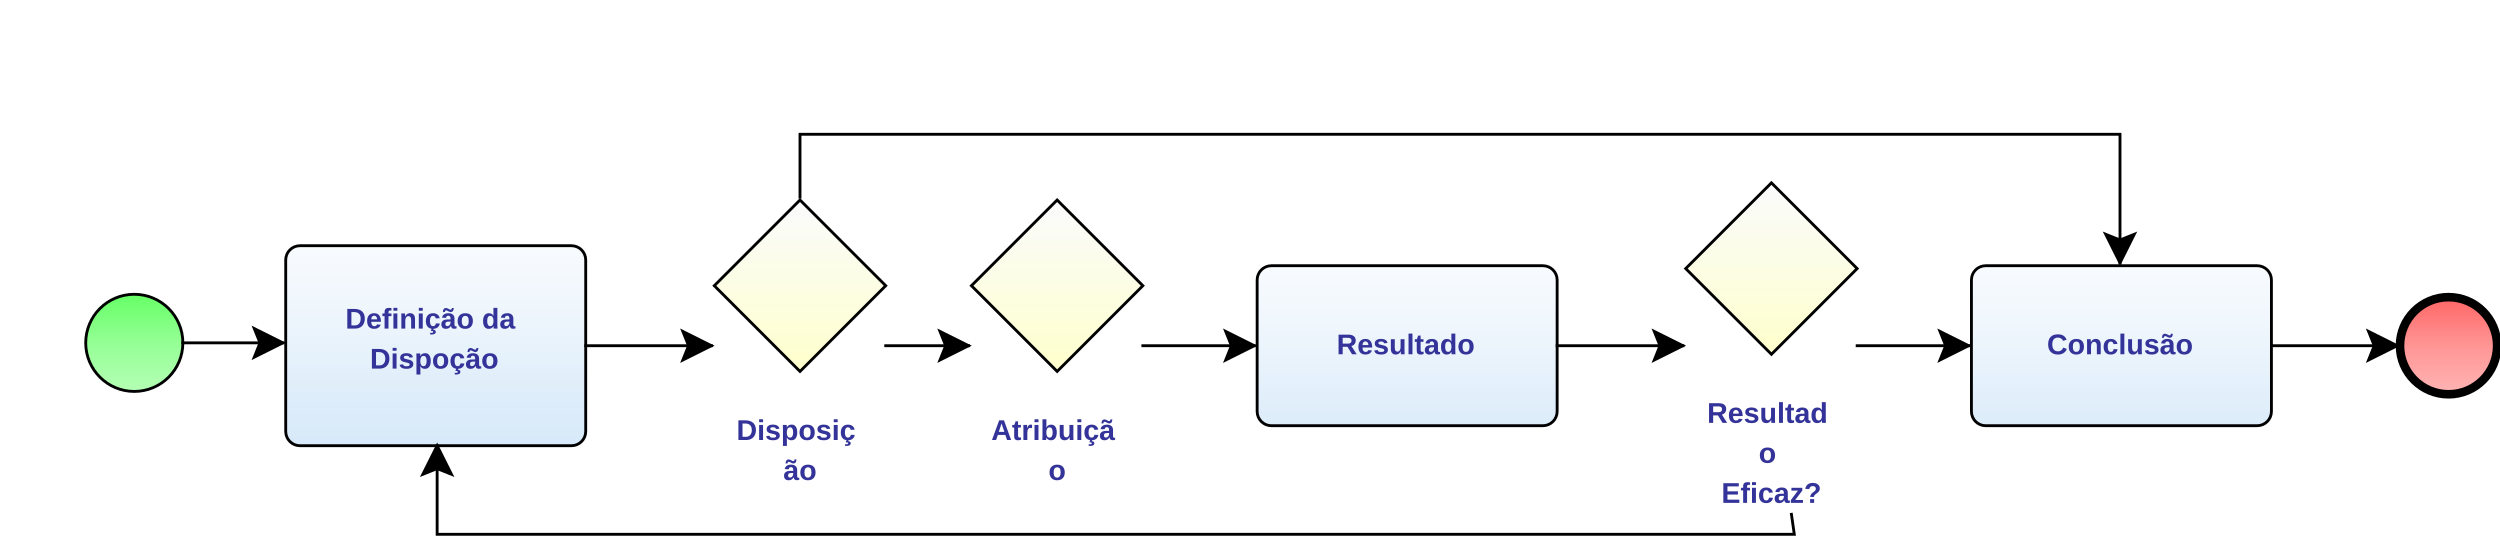
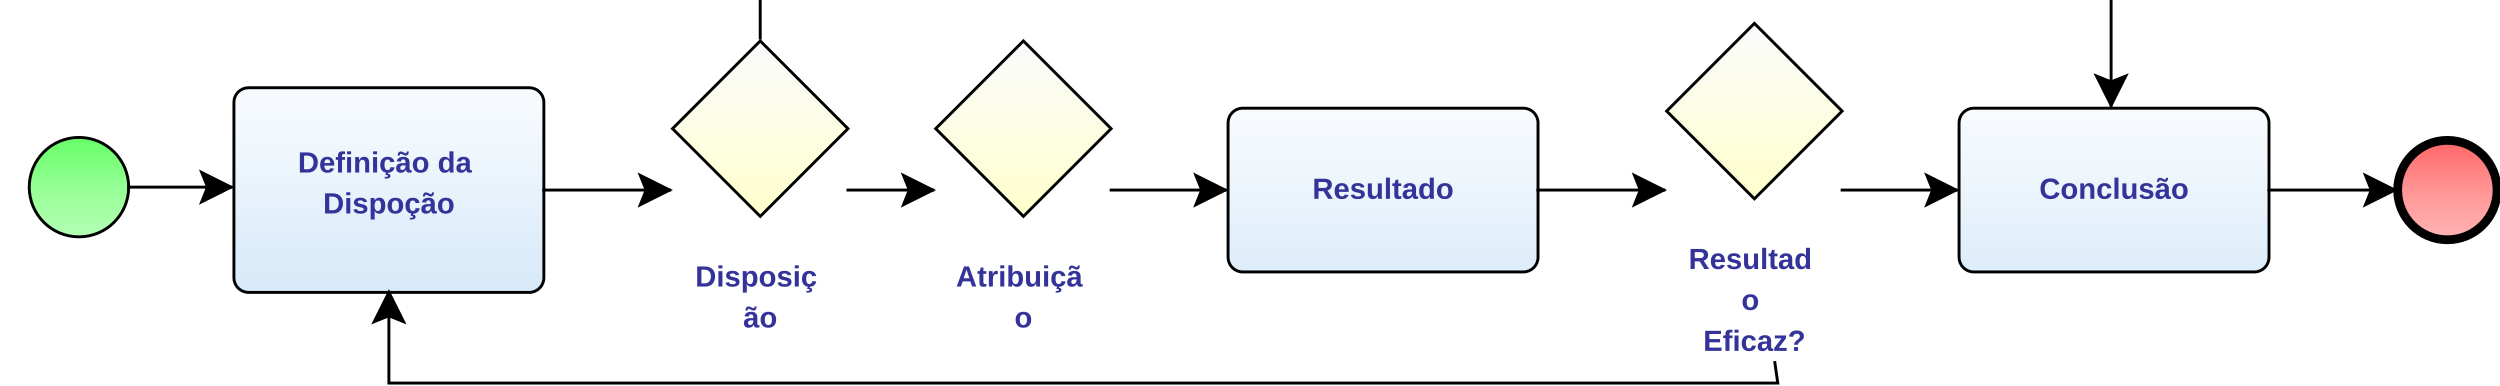
- <svg xmlns="http://www.w3.org/2000/svg" xmlns:xlink="http://www.w3.org/1999/xlink" style="stroke-dasharray:none; shape-rendering:auto; font-family:'Arial'; text-rendering:auto; fill-opacity:1; color-interpolation:auto; color-rendering:auto; font-size:12; fill:black; stroke:black; image-rendering:auto; stroke-miterlimit:10; stroke-linecap:square; stroke-linejoin:miter; font-style:normal; stroke-width:1; stroke-dashoffset:0; font-weight:normal; stroke-opacity:1;" contentScriptType="text/ecmascript" preserveAspectRatio="xMidYMid meet" zoomAndPan="magnify" version="1.0" contentStyleType="text/css" xml:xlink="http://www.w3.org/1999/xlink" width="875" height="188">
+ <svg xmlns="http://www.w3.org/2000/svg" xmlns:xlink="http://www.w3.org/1999/xlink" style="stroke-dasharray:none; shape-rendering:auto; font-family:'Arial'; text-rendering:auto; fill-opacity:1; color-interpolation:auto; color-rendering:auto; font-size:12; fill:black; stroke:black; image-rendering:auto; stroke-miterlimit:10; stroke-linecap:square; stroke-linejoin:miter; font-style:normal; stroke-width:1; stroke-dashoffset:0; font-weight:normal; stroke-opacity:1;" contentScriptType="text/ecmascript" preserveAspectRatio="xMidYMid meet" zoomAndPan="magnify" version="1.0" contentStyleType="text/css" xml:xlink="http://www.w3.org/1999/xlink" width="855" height="132">
  <g sequence="4">
-     <ellipse cx="47" cy="120" rx="17" ry="17" stroke-width="1" style="fill:url(#linearGradient66FF6696FF96B6FFB6_7243802);" stroke="336633" />
+     <ellipse cx="27" cy="64" rx="17" ry="17" stroke-width="1" style="fill:url(#linearGradient66FF6696FF96B6FFB6_5022274);" stroke="336633" />
  </g>
  <g sequence="6">
-     <rect x="100" y="86" width="105" height="70" ry="5" rx="5" style="fill:url(#linearGradientF8FBFEEDF5FCDEEDFAD4E7F8E2E5E9_11107175);" stroke="191970" />
+     <rect x="80" y="30" width="106" height="70" ry="5" rx="5" style="fill:url(#linearGradientF8FBFEEDF5FCDEEDFAD4E7F8E2E5E9_9126587);" stroke="191970" />
  </g>
  <g componentSequence="6">
-     <text x="152" y="101" text-anchor="middle" style="font-weight:bold;font-size:10px;stroke:none; fill:#333399">
-       <tspan dy="14" x="152">Definição da</tspan>
-       <tspan dy="14" x="152">Dispoção</tspan>
+     <text x="133" y="45" text-anchor="middle" style="font-weight:bold;font-size:10px;stroke:none; fill:#333399">
+       <tspan dy="14" x="133">Definição da</tspan>
+       <tspan dy="14" x="133">Dispoção</tspan>
    </text>
  </g>
  <g sequence="7">
-     <rect x="440" y="93" width="105" height="56" ry="5" rx="5" style="fill:url(#linearGradientF8FBFEEDF5FCDEEDFAD4E7F8E2E5E9_9888618);" stroke="191970" />
+     <rect x="420" y="37" width="106" height="56" ry="5" rx="5" style="fill:url(#linearGradientF8FBFEEDF5FCDEEDFAD4E7F8E2E5E9_11847986);" stroke="191970" />
  </g>
  <g componentSequence="7">
-     <text x="492" y="110" text-anchor="middle" style="font-weight:bold;font-size:10px;stroke:none; fill:#333399">
-       <tspan dy="14" x="492">Resultado</tspan>
+     <text x="473" y="54" text-anchor="middle" style="font-weight:bold;font-size:10px;stroke:none; fill:#333399">
+       <tspan dy="14" x="473">Resultado</tspan>
    </text>
  </g>
  <g sequence="8">
-     <rect x="690" y="93" width="105" height="56" ry="5" rx="5" style="fill:url(#linearGradientF8FBFEEDF5FCDEEDFAD4E7F8E2E5E9_26505564);" stroke="191970" />
+     <rect x="670" y="37" width="106" height="56" ry="5" rx="5" style="fill:url(#linearGradientF8FBFEEDF5FCDEEDFAD4E7F8E2E5E9_28723328);" stroke="191970" />
  </g>
  <g componentSequence="8">
-     <text x="742" y="110" text-anchor="middle" style="font-weight:bold;font-size:10px;stroke:none; fill:#333399">
-       <tspan dy="14" x="742">Conclusão</tspan>
+     <text x="723" y="54" text-anchor="middle" style="font-weight:bold;font-size:10px;stroke:none; fill:#333399">
+       <tspan dy="14" x="723">Conclusão</tspan>
    </text>
  </g>
  <g sequence="9">
-     <ellipse cx="857" cy="121" rx="17" ry="17" stroke-width="3" style="fill:url(#linearGradientFF6666FF9696FFB6B6_27661292);" stroke="993333" />
+     <ellipse cx="837" cy="65" rx="17" ry="17" stroke-width="3" style="fill:url(#linearGradientFF6666FF9696FFB6B6_7971590);" stroke="993333" />
  </g>
  <g sequence="17">
-     <polygon points=" 340 100 370 70 400 100 370 130 340 100" style="fill:url(#linearGradientFAFBFCFFFFCC_7943612);" stroke="000000" />
+     <polygon points=" 320 44 350 14 380 44 350 74 320 44" style="fill:url(#linearGradientFAFBFCFFFFCC_13087336);" stroke="000000" />
  </g>
  <g componentSequence="17">
-     <text x="370" y="140" text-anchor="middle" style="font-weight:bold;font-size:10px;stroke:none; fill:#333399">
-       <tspan dy="14" x="370">Atribuiçã</tspan>
-       <tspan dy="14" x="370">o</tspan>
+     <text x="350" y="84" text-anchor="middle" style="font-weight:bold;font-size:10px;stroke:none; fill:#333399">
+       <tspan dy="14" x="350">Atribuiçã</tspan>
+       <tspan dy="14" x="350">o</tspan>
    </text>
  </g>
  <g sequence="20">
-     <polygon points=" 250 100 280 70 310 100 280 130 250 100" style="fill:url(#linearGradientFAFBFCFFFFCC_27330986);" stroke="000000" />
+     <polygon points=" 230 44 260 14 290 44 260 74 230 44" style="fill:url(#linearGradientFAFBFCFFFFCC_14813019);" stroke="000000" />
  </g>
  <g componentSequence="20">
-     <text x="280" y="140" text-anchor="middle" style="font-weight:bold;font-size:10px;stroke:none; fill:#333399">
-       <tspan dy="14" x="280">Disposiç</tspan>
-       <tspan dy="14" x="280">ão</tspan>
+     <text x="260" y="84" text-anchor="middle" style="font-weight:bold;font-size:10px;stroke:none; fill:#333399">
+       <tspan dy="14" x="260">Disposiç</tspan>
+       <tspan dy="14" x="260">ão</tspan>
    </text>
  </g>
  <g sequence="24">
-     <polygon points=" 590 94 620 64 650 94 620 124 590 94" style="fill:url(#linearGradientFAFBFCFFFFCC_29068819);" stroke="000000" />
+     <polygon points=" 570 38 600 8 630 38 600 68 570 38" style="fill:url(#linearGradientFAFBFCFFFFCC_26851279);" stroke="000000" />
  </g>
  <g componentSequence="24">
-     <text x="620" y="134" text-anchor="middle" style="font-weight:bold;font-size:10px;stroke:none; fill:#333399">
-       <tspan dy="14" x="620">Resultad</tspan>
-       <tspan dy="14" x="620">o</tspan>
-       <tspan dy="14" x="620">Eficaz?</tspan>
+     <text x="600" y="78" text-anchor="middle" style="font-weight:bold;font-size:10px;stroke:none; fill:#333399">
+       <tspan dy="14" x="600">Resultad</tspan>
+       <tspan dy="14" x="600">o</tspan>
+       <tspan dy="14" x="600">Eficaz?</tspan>
    </text>
  </g>
  <g componentSequence="14">
-     <text x="827" y="121" style="font-size:10px;font-weight:none;stroke:none; fill:#333399" text-anchor="left" />
+     <text x="808" y="65" style="font-size:10px;font-weight:none;stroke:none; fill:#333399" text-anchor="left" />
  </g>
  <g componentSequence="16">
-     <text x="92" y="120" style="font-size:10px;font-weight:none;stroke:none; fill:#333399" text-anchor="left" />
+     <text x="72" y="64" style="font-size:10px;font-weight:none;stroke:none; fill:#333399" text-anchor="left" />
  </g>
  <g componentSequence="19">
-     <text x="430" y="121" style="font-size:10px;font-weight:none;stroke:none; fill:#333399" text-anchor="left" />
+     <text x="410" y="65" style="font-size:10px;font-weight:none;stroke:none; fill:#333399" text-anchor="left" />
  </g>
  <g componentSequence="21">
-     <text x="237" y="121" style="font-size:10px;font-weight:none;stroke:none; fill:#333399" text-anchor="left" />
+     <text x="218" y="65" style="font-size:10px;font-weight:none;stroke:none; fill:#333399" text-anchor="left" />
  </g>
  <g componentSequence="22">
-     <text x="335" y="121" style="font-size:10px;font-weight:none;stroke:none; fill:#333399" text-anchor="left" />
+     <text x="315" y="65" style="font-size:10px;font-weight:none;stroke:none; fill:#333399" text-anchor="left" />
  </g>
  <g componentSequence="23">
-     <text x="533" y="47" style="font-size:10px;font-weight:none;stroke:none; fill:#333399" text-anchor="left" />
+     <text x="513" y="-9" style="font-size:10px;font-weight:none;stroke:none; fill:#333399" text-anchor="left" />
  </g>
  <g componentSequence="25">
-     <text x="577" y="121" style="font-size:10px;font-weight:none;stroke:none; fill:#333399" text-anchor="left" />
+     <text x="558" y="65" style="font-size:10px;font-weight:none;stroke:none; fill:#333399" text-anchor="left" />
  </g>
  <g componentSequence="26">
-     <text x="680" y="121" style="font-size:10px;font-weight:none;stroke:none; fill:#333399" text-anchor="left" />
+     <text x="660" y="65" style="font-size:10px;font-weight:none;stroke:none; fill:#333399" text-anchor="left" />
  </g>
  <g componentSequence="27">
-     <text x="389" y="187" style="font-size:10px;font-weight:none;stroke:none; fill:#333399" text-anchor="left" />
+     <text x="369" y="131" style="font-size:10px;font-weight:none;stroke:none; fill:#333399" text-anchor="left" />
  </g>
-   <path style="fill:none; stroke:#000000;stroke-width:1" d="M64.0 120.0 L99.0 120.0" />
-   <polygon style="fill:#000000; stroke:#000000;" points=" 89 115 99 120 89 125 91 120" />
-   <path style="fill:none; stroke:#000000;stroke-width:1" d="M205.0 121.0 L249.0 121.0" />
-   <polygon style="fill:#000000; stroke:#000000;" points=" 239 116 249 121 239 126 241 121" />
-   <path style="fill:none; stroke:#000000;stroke-width:1" d="M627.0 180.0 L628.0 187.0 L394.0 187.0 L153.0 187.0 L153.0 156.0" />
-   <polygon style="fill:#000000; stroke:#000000;" points=" 148 166 153 156 158 166 153 164" />
-   <path style="fill:none; stroke:#000000;stroke-width:1" d="M545.0 121.0 L589.0 121.0" />
-   <polygon style="fill:#000000; stroke:#000000;" points=" 579 116 589 121 579 126 581 121" />
-   <path style="fill:none; stroke:#000000;stroke-width:1" d="M400.0 121.0 L439.0 121.0" />
-   <polygon style="fill:#000000; stroke:#000000;" points=" 429 116 439 121 429 126 431 121" />
-   <path style="fill:none; stroke:#000000;stroke-width:1" d="M795.0 121.0 L839.0 121.0" />
-   <polygon style="fill:#000000; stroke:#000000;" points=" 829 116 839 121 829 126 831 121" />
-   <path style="fill:none; stroke:#000000;stroke-width:1" d="M280.0 69.0 L280.0 47.0 L494.0 47.0 L742.0 47.0 L742.0 92.0" />
-   <polygon style="fill:#000000; stroke:#000000;" points=" 747 82 742 92 737 82 742 84" />
-   <path style="fill:none; stroke:#000000;stroke-width:1" d="M650.0 121.0 L689.0 121.0" />
-   <polygon style="fill:#000000; stroke:#000000;" points=" 679 116 689 121 679 126 681 121" />
-   <path style="fill:none; stroke:#000000;stroke-width:1" d="M310.0 121.0 L339.0 121.0" />
-   <polygon style="fill:#000000; stroke:#000000;" points=" 329 116 339 121 329 126 331 121" />
+   <path style="fill:none; stroke:#000000;stroke-width:1" d="M44.0 64.0 L79.0 64.0" />
+   <polygon style="fill:#000000; stroke:#000000;" points=" 69 59 79 64 69 69 71 64" />
+   <path style="fill:none; stroke:#000000;stroke-width:1" d="M186.0 65.0 L229.0 65.0" />
+   <polygon style="fill:#000000; stroke:#000000;" points=" 219 60 229 65 219 70 221 65" />
+   <path style="fill:none; stroke:#000000;stroke-width:1" d="M607.0 124.0 L608.0 131.0 L133.0 131.0 L133.0 100.0" />
+   <polygon style="fill:#000000; stroke:#000000;" points=" 128 110 133 100 138 110 133 108" />
+   <path style="fill:none; stroke:#000000;stroke-width:1" d="M526.0 65.0 L569.0 65.0" />
+   <polygon style="fill:#000000; stroke:#000000;" points=" 559 60 569 65 559 70 561 65" />
+   <path style="fill:none; stroke:#000000;stroke-width:1" d="M380.0 65.0 L419.0 65.0" />
+   <polygon style="fill:#000000; stroke:#000000;" points=" 409 60 419 65 409 70 411 65" />
+   <path style="fill:none; stroke:#000000;stroke-width:1" d="M776.0 65.0 L819.0 65.0" />
+   <polygon style="fill:#000000; stroke:#000000;" points=" 809 60 819 65 809 70 811 65" />
+   <path style="fill:none; stroke:#000000;stroke-width:1" d="M260.0 13.0 L260.0 -9.0 L474.0 -9.0 L722.0 -9.0 L722.0 36.0" />
+   <polygon style="fill:#000000; stroke:#000000;" points=" 727 26 722 36 717 26 722 28" />
+   <path style="fill:none; stroke:#000000;stroke-width:1" d="M630.0 65.0 L669.0 65.0" />
+   <polygon style="fill:#000000; stroke:#000000;" points=" 659 60 669 65 659 70 661 65" />
+   <path style="fill:none; stroke:#000000;stroke-width:1" d="M290.0 65.0 L319.0 65.0" />
+   <polygon style="fill:#000000; stroke:#000000;" points=" 309 60 319 65 309 70 311 65" />
  <defs>
-     <linearGradient xlink:href="#linearGradient66FF6696FF96B6FFB6" id="linearGradient66FF6696FF96B6FFB6_7243802" x1="0" y1="103.0" x2="0" y2="138.0" gradientUnits="userSpaceOnUse" xlink:type="simple" xlink:actuate="onLoad" xlink:show="other" />
+     <linearGradient xlink:href="#linearGradient66FF6696FF96B6FFB6" id="linearGradient66FF6696FF96B6FFB6_5022274" x1="0" y1="47.0" x2="0" y2="82.0" gradientUnits="userSpaceOnUse" xlink:type="simple" xlink:actuate="onLoad" xlink:show="other" />
    <linearGradient id="linearGradient66FF6696FF96B6FFB6">
      <stop style="stop-color:#66FF66;stop-opacity:1;" offset="0.0" id="stop66FF66" />
      <stop style="stop-color:#96FF96;stop-opacity:1;" offset="0.5" id="stop96FF96" />
      <stop style="stop-color:#B6FFB6;stop-opacity:1;" offset="1.0" id="stopB6FFB6" />
    </linearGradient>
-     <linearGradient xlink:href="#linearGradientF8FBFEEDF5FCDEEDFAD4E7F8E2E5E9" id="linearGradientF8FBFEEDF5FCDEEDFAD4E7F8E2E5E9_11107175" x1="0" y1="86.0" x2="0" y2="191.0" gradientUnits="userSpaceOnUse" xlink:type="simple" xlink:actuate="onLoad" xlink:show="other" />
+     <linearGradient xlink:href="#linearGradientF8FBFEEDF5FCDEEDFAD4E7F8E2E5E9" id="linearGradientF8FBFEEDF5FCDEEDFAD4E7F8E2E5E9_9126587" x1="0" y1="30.0" x2="0" y2="136.0" gradientUnits="userSpaceOnUse" xlink:type="simple" xlink:actuate="onLoad" xlink:show="other" />
    <linearGradient id="linearGradientF8FBFEEDF5FCDEEDFAD4E7F8E2E5E9">
      <stop style="stop-color:#F8FBFE;stop-opacity:1;" offset="0.0" id="stopF8FBFE" />
      <stop style="stop-color:#EDF5FC;stop-opacity:1;" offset="0.25" id="stopEDF5FC" />
      <stop style="stop-color:#DEEDFA;stop-opacity:1;" offset="0.5" id="stopDEEDFA" />
      <stop style="stop-color:#D4E7F8;stop-opacity:1;" offset="0.75" id="stopD4E7F8" />
      <stop style="stop-color:#E2E5E9;stop-opacity:1;" offset="1.0" id="stopE2E5E9" />
    </linearGradient>
-     <linearGradient xlink:href="#linearGradientF8FBFEEDF5FCDEEDFAD4E7F8E2E5E9" id="linearGradientF8FBFEEDF5FCDEEDFAD4E7F8E2E5E9_9888618" x1="0" y1="93.0" x2="0" y2="198.0" gradientUnits="userSpaceOnUse" xlink:type="simple" xlink:actuate="onLoad" xlink:show="other" />
-     <linearGradient xlink:href="#linearGradientF8FBFEEDF5FCDEEDFAD4E7F8E2E5E9" id="linearGradientF8FBFEEDF5FCDEEDFAD4E7F8E2E5E9_26505564" x1="0" y1="93.0" x2="0" y2="198.0" gradientUnits="userSpaceOnUse" xlink:type="simple" xlink:actuate="onLoad" xlink:show="other" />
-     <linearGradient xlink:href="#linearGradientFF6666FF9696FFB6B6" id="linearGradientFF6666FF9696FFB6B6_27661292" x1="0" y1="104.0" x2="0" y2="139.0" gradientUnits="userSpaceOnUse" xlink:type="simple" xlink:actuate="onLoad" xlink:show="other" />
+     <linearGradient xlink:href="#linearGradientF8FBFEEDF5FCDEEDFAD4E7F8E2E5E9" id="linearGradientF8FBFEEDF5FCDEEDFAD4E7F8E2E5E9_11847986" x1="0" y1="37.0" x2="0" y2="143.0" gradientUnits="userSpaceOnUse" xlink:type="simple" xlink:actuate="onLoad" xlink:show="other" />
+     <linearGradient xlink:href="#linearGradientF8FBFEEDF5FCDEEDFAD4E7F8E2E5E9" id="linearGradientF8FBFEEDF5FCDEEDFAD4E7F8E2E5E9_28723328" x1="0" y1="37.0" x2="0" y2="143.0" gradientUnits="userSpaceOnUse" xlink:type="simple" xlink:actuate="onLoad" xlink:show="other" />
+     <linearGradient xlink:href="#linearGradientFF6666FF9696FFB6B6" id="linearGradientFF6666FF9696FFB6B6_7971590" x1="0" y1="48.0" x2="0" y2="83.0" gradientUnits="userSpaceOnUse" xlink:type="simple" xlink:actuate="onLoad" xlink:show="other" />
    <linearGradient id="linearGradientFF6666FF9696FFB6B6">
      <stop style="stop-color:#FF6666;stop-opacity:1;" offset="0.0" id="stopFF6666" />
      <stop style="stop-color:#FF9696;stop-opacity:1;" offset="0.5" id="stopFF9696" />
      <stop style="stop-color:#FFB6B6;stop-opacity:1;" offset="1.0" id="stopFFB6B6" />
    </linearGradient>
-     <linearGradient xlink:href="#linearGradientFAFBFCFFFFCC" id="linearGradientFAFBFCFFFFCC_7943612" x1="0" y1="70.0" x2="0" y2="130.0" gradientUnits="userSpaceOnUse" xlink:type="simple" xlink:actuate="onLoad" xlink:show="other" />
+     <linearGradient xlink:href="#linearGradientFAFBFCFFFFCC" id="linearGradientFAFBFCFFFFCC_13087336" x1="0" y1="14.0" x2="0" y2="74.0" gradientUnits="userSpaceOnUse" xlink:type="simple" xlink:actuate="onLoad" xlink:show="other" />
    <linearGradient id="linearGradientFAFBFCFFFFCC">
      <stop style="stop-color:#FAFBFC;stop-opacity:1;" offset="0.0" id="stopFAFBFC" />
      <stop style="stop-color:#FFFFCC;stop-opacity:1;" offset="1.0" id="stopFFFFCC" />
    </linearGradient>
-     <linearGradient xlink:href="#linearGradientFAFBFCFFFFCC" id="linearGradientFAFBFCFFFFCC_27330986" x1="0" y1="70.0" x2="0" y2="130.0" gradientUnits="userSpaceOnUse" xlink:type="simple" xlink:actuate="onLoad" xlink:show="other" />
-     <linearGradient xlink:href="#linearGradientFAFBFCFFFFCC" id="linearGradientFAFBFCFFFFCC_29068819" x1="0" y1="64.0" x2="0" y2="124.0" gradientUnits="userSpaceOnUse" xlink:type="simple" xlink:actuate="onLoad" xlink:show="other" />
+     <linearGradient xlink:href="#linearGradientFAFBFCFFFFCC" id="linearGradientFAFBFCFFFFCC_14813019" x1="0" y1="14.0" x2="0" y2="74.0" gradientUnits="userSpaceOnUse" xlink:type="simple" xlink:actuate="onLoad" xlink:show="other" />
+     <linearGradient xlink:href="#linearGradientFAFBFCFFFFCC" id="linearGradientFAFBFCFFFFCC_26851279" x1="0" y1="8.0" x2="0" y2="68.0" gradientUnits="userSpaceOnUse" xlink:type="simple" xlink:actuate="onLoad" xlink:show="other" />
  </defs>
</svg>
